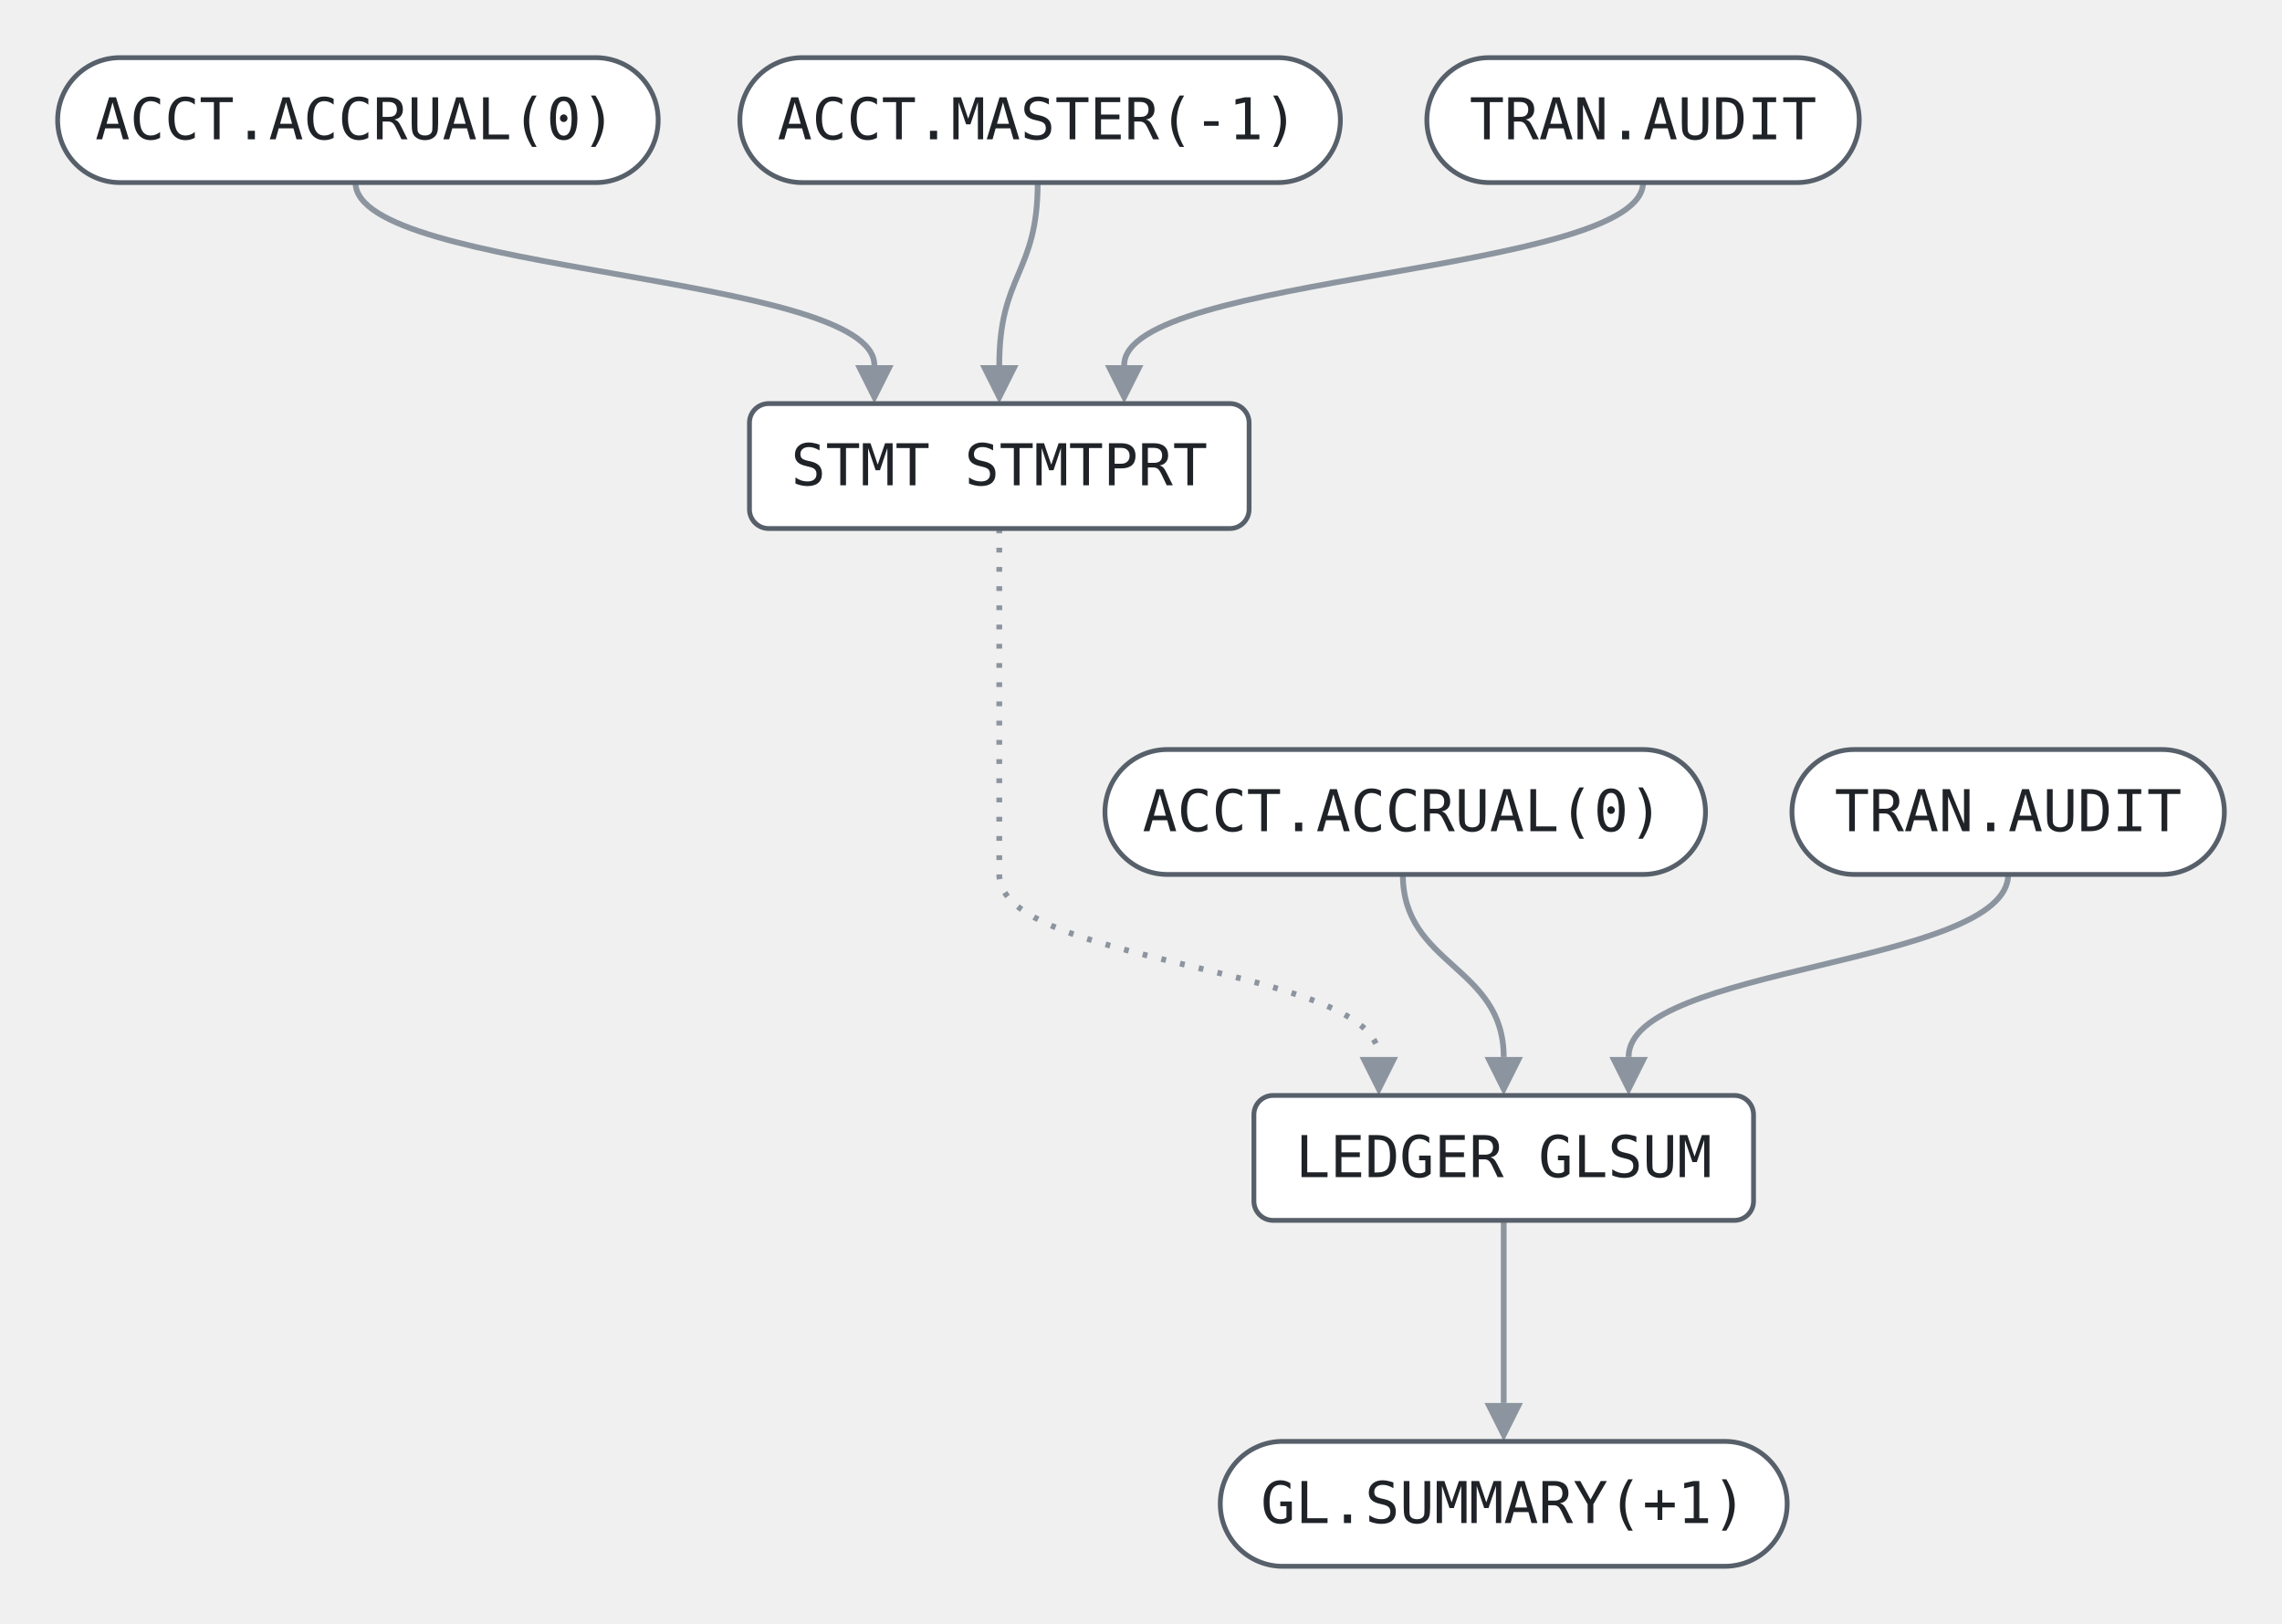
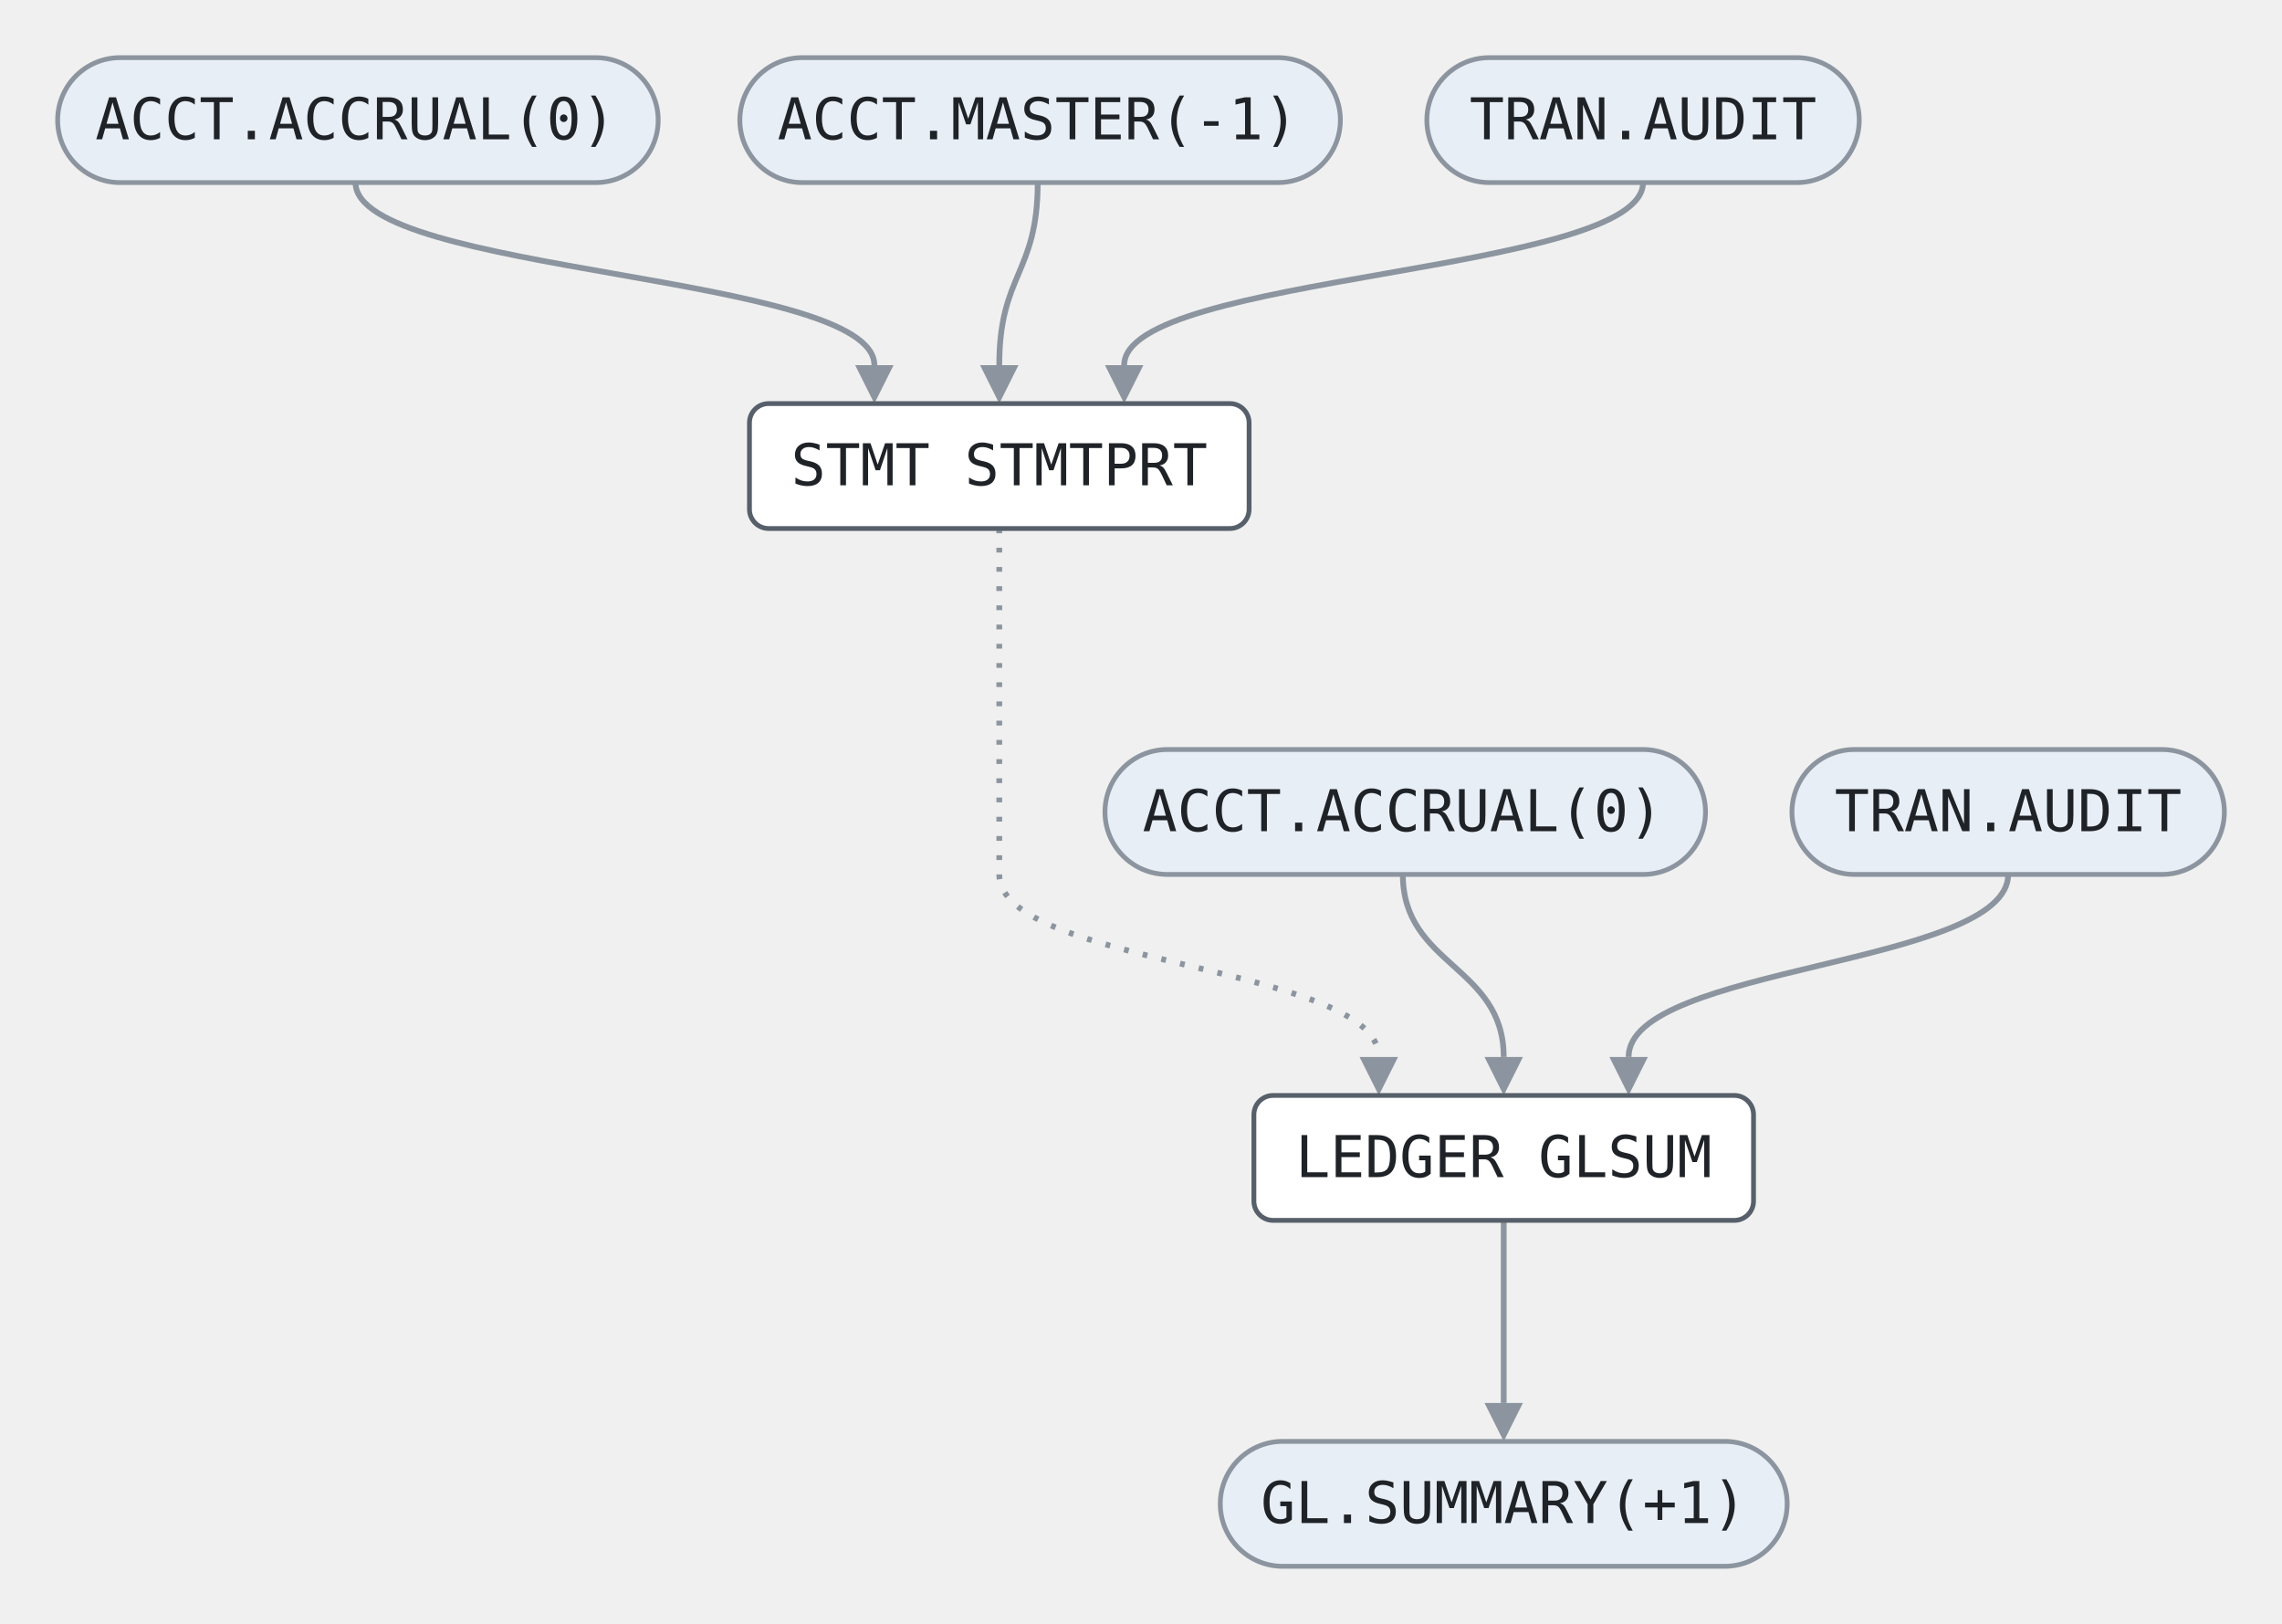
<svg xmlns="http://www.w3.org/2000/svg" width="475" height="338" viewBox="0 0 475 338" font-family="ui-monospace, SFMono-Regular, Menlo, Consolas, monospace" font-size="12">
  <style>
.box { fill: #ffffff; stroke: #57606a; stroke-width: 1 }
.box.emphasis { stroke-width: 2.5 }
+ .box.data { fill: #e8eef6; stroke: #8c959f }
+ .box.dashed { stroke-dasharray: 4 3 }
.label { fill: #1f2328 }
.edge { fill: none; stroke: #8c959f; stroke-width: 1.2 }
.edge.dashed { stroke-dasharray: 4 3 }
.edge.dotted { stroke-dasharray: 1 3 }
.head { fill: #8c959f }
@media (prefers-color-scheme: dark) {
  .box { fill: #161b22; stroke: #8b949e }
+   .box.data { fill: #1f2a3a; stroke: #6e7681 }
  .label { fill: #e6edf3 }
  .edge { stroke: #6e7681 }
  .head { fill: #6e7681 }
}
</style>
  <defs>
    <marker id="arrow" viewBox="0 0 8 8" refX="0" refY="4" markerUnits="userSpaceOnUse" markerWidth="8" markerHeight="8" orient="auto-start-reverse">
      <path class="head" d="M0,0 L8,4 L0,8 z" />
    </marker>
  </defs>
  <path class="edge" d="M74,38 C74,57 182,57 182,76" marker-end="url(#arrow)" />
  <path class="edge" d="M216,38 C216,57 208,57 208,76" marker-end="url(#arrow)" />
  <path class="edge" d="M342,38 C342,57 234,57 234,76" marker-end="url(#arrow)" />
  <path class="edge" d="M292,182 C292,201 313,201 313,220" marker-end="url(#arrow)" />
  <path class="edge" d="M418,182 C418,201 339,201 339,220" marker-end="url(#arrow)" />
  <path class="edge dotted" d="M208,110 C208,133 208,133 208,156 L208,182 C208,201 287,201 287,220" marker-end="url(#arrow)" />
  <path class="edge" d="M313,254 C313,273 313,273 313,292" marker-end="url(#arrow)" />
  <g>
-     <rect class="box" x="12" y="12" width="125" height="26" rx="13" />
+     <rect class="box data" x="12" y="12" width="125" height="26" rx="13" />
    <text class="label" x="74" y="29" text-anchor="middle">ACCT.ACCRUAL(0)</text>
  </g>
  <g>
-     <rect class="box" x="154" y="12" width="125" height="26" rx="13" />
+     <rect class="box data" x="154" y="12" width="125" height="26" rx="13" />
    <text class="label" x="216" y="29" text-anchor="middle">ACCT.MASTER(-1)</text>
  </g>
  <g>
-     <rect class="box" x="297" y="12" width="90" height="26" rx="13" />
+     <rect class="box data" x="297" y="12" width="90" height="26" rx="13" />
    <text class="label" x="342" y="29" text-anchor="middle">TRAN.AUDIT</text>
  </g>
  <a href="../../../pangaea/jobs/MONTHLY.jcl#L16">
    <rect class="box" x="156" y="84" width="104" height="26" rx="4" />
    <text class="label" x="208" y="101" text-anchor="middle">STMT STMTPRT</text>
  </a>
  <g>
-     <rect class="box" x="230" y="156" width="125" height="26" rx="13" />
+     <rect class="box data" x="230" y="156" width="125" height="26" rx="13" />
    <text class="label" x="292" y="173" text-anchor="middle">ACCT.ACCRUAL(0)</text>
  </g>
  <g>
-     <rect class="box" x="373" y="156" width="90" height="26" rx="13" />
+     <rect class="box data" x="373" y="156" width="90" height="26" rx="13" />
    <text class="label" x="418" y="173" text-anchor="middle">TRAN.AUDIT</text>
  </g>
  <a href="../../../pangaea/jobs/MONTHLY.jcl#L25">
    <rect class="box" x="261" y="228" width="104" height="26" rx="4" />
    <text class="label" x="313" y="245" text-anchor="middle">LEDGER GLSUM</text>
  </a>
  <g>
-     <rect class="box" x="254" y="300" width="118" height="26" rx="13" />
+     <rect class="box data" x="254" y="300" width="118" height="26" rx="13" />
    <text class="label" x="313" y="317" text-anchor="middle">GL.SUMMARY(+1)</text>
  </g>
</svg>
